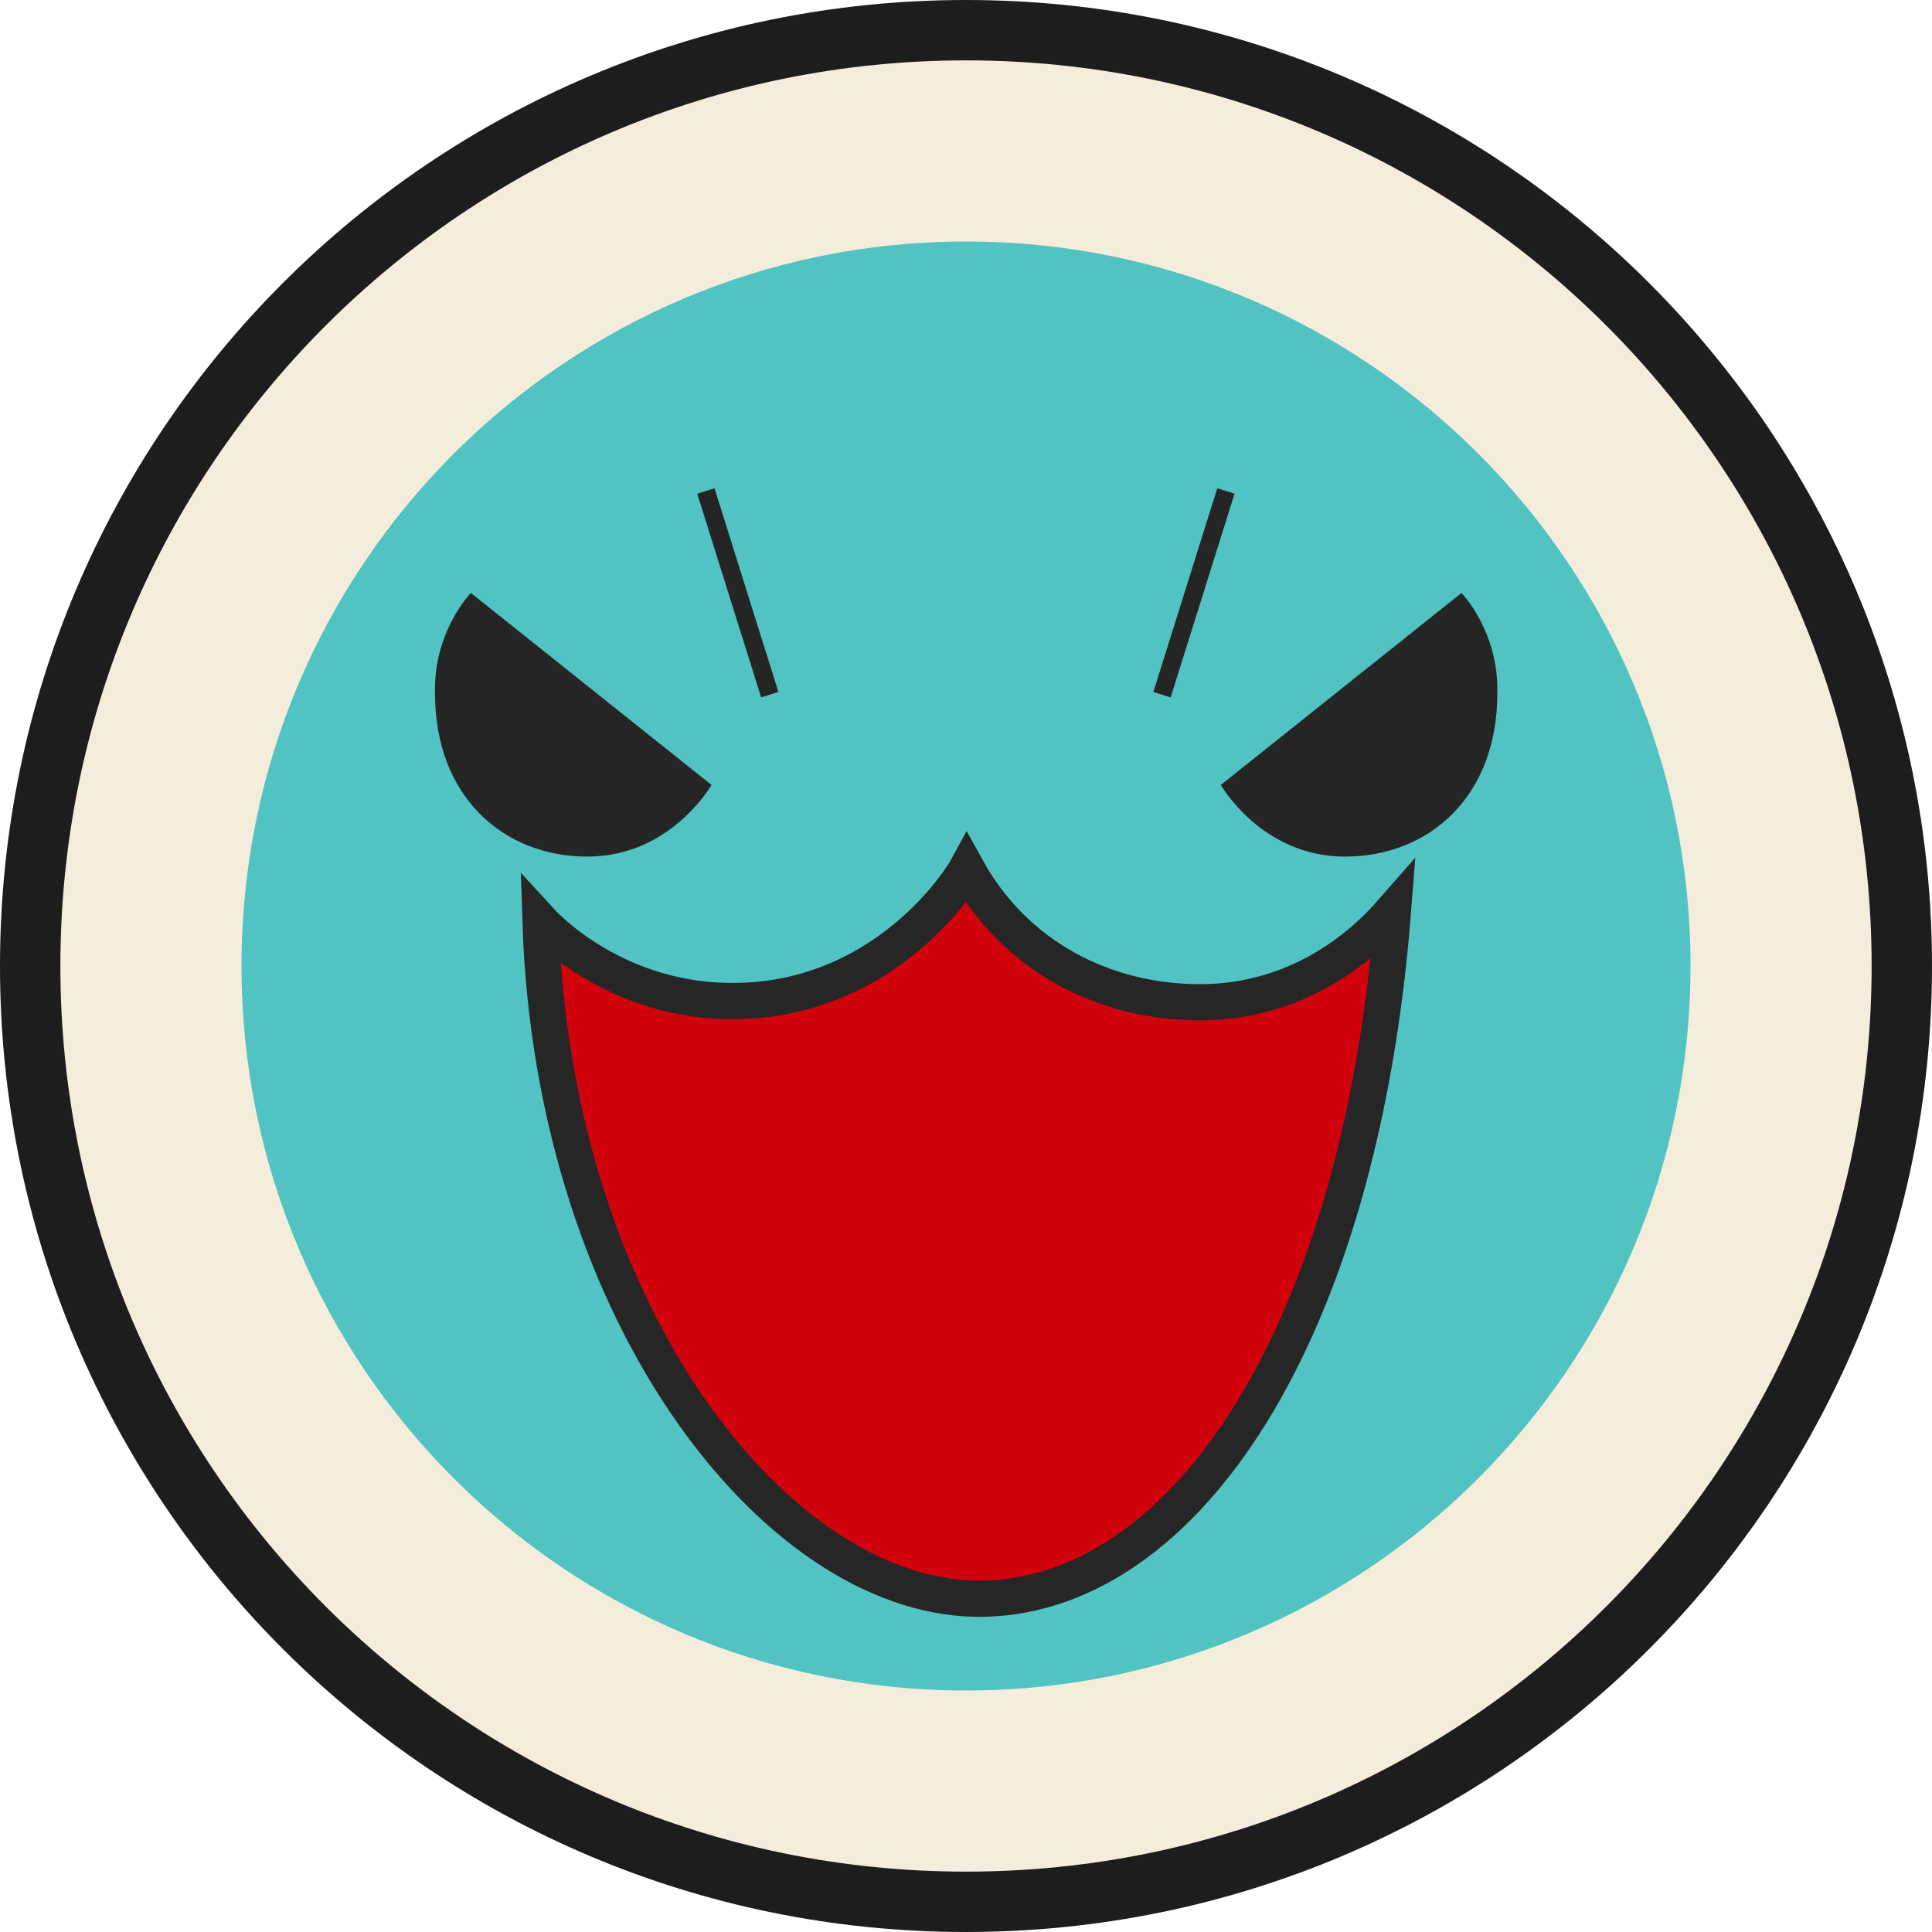
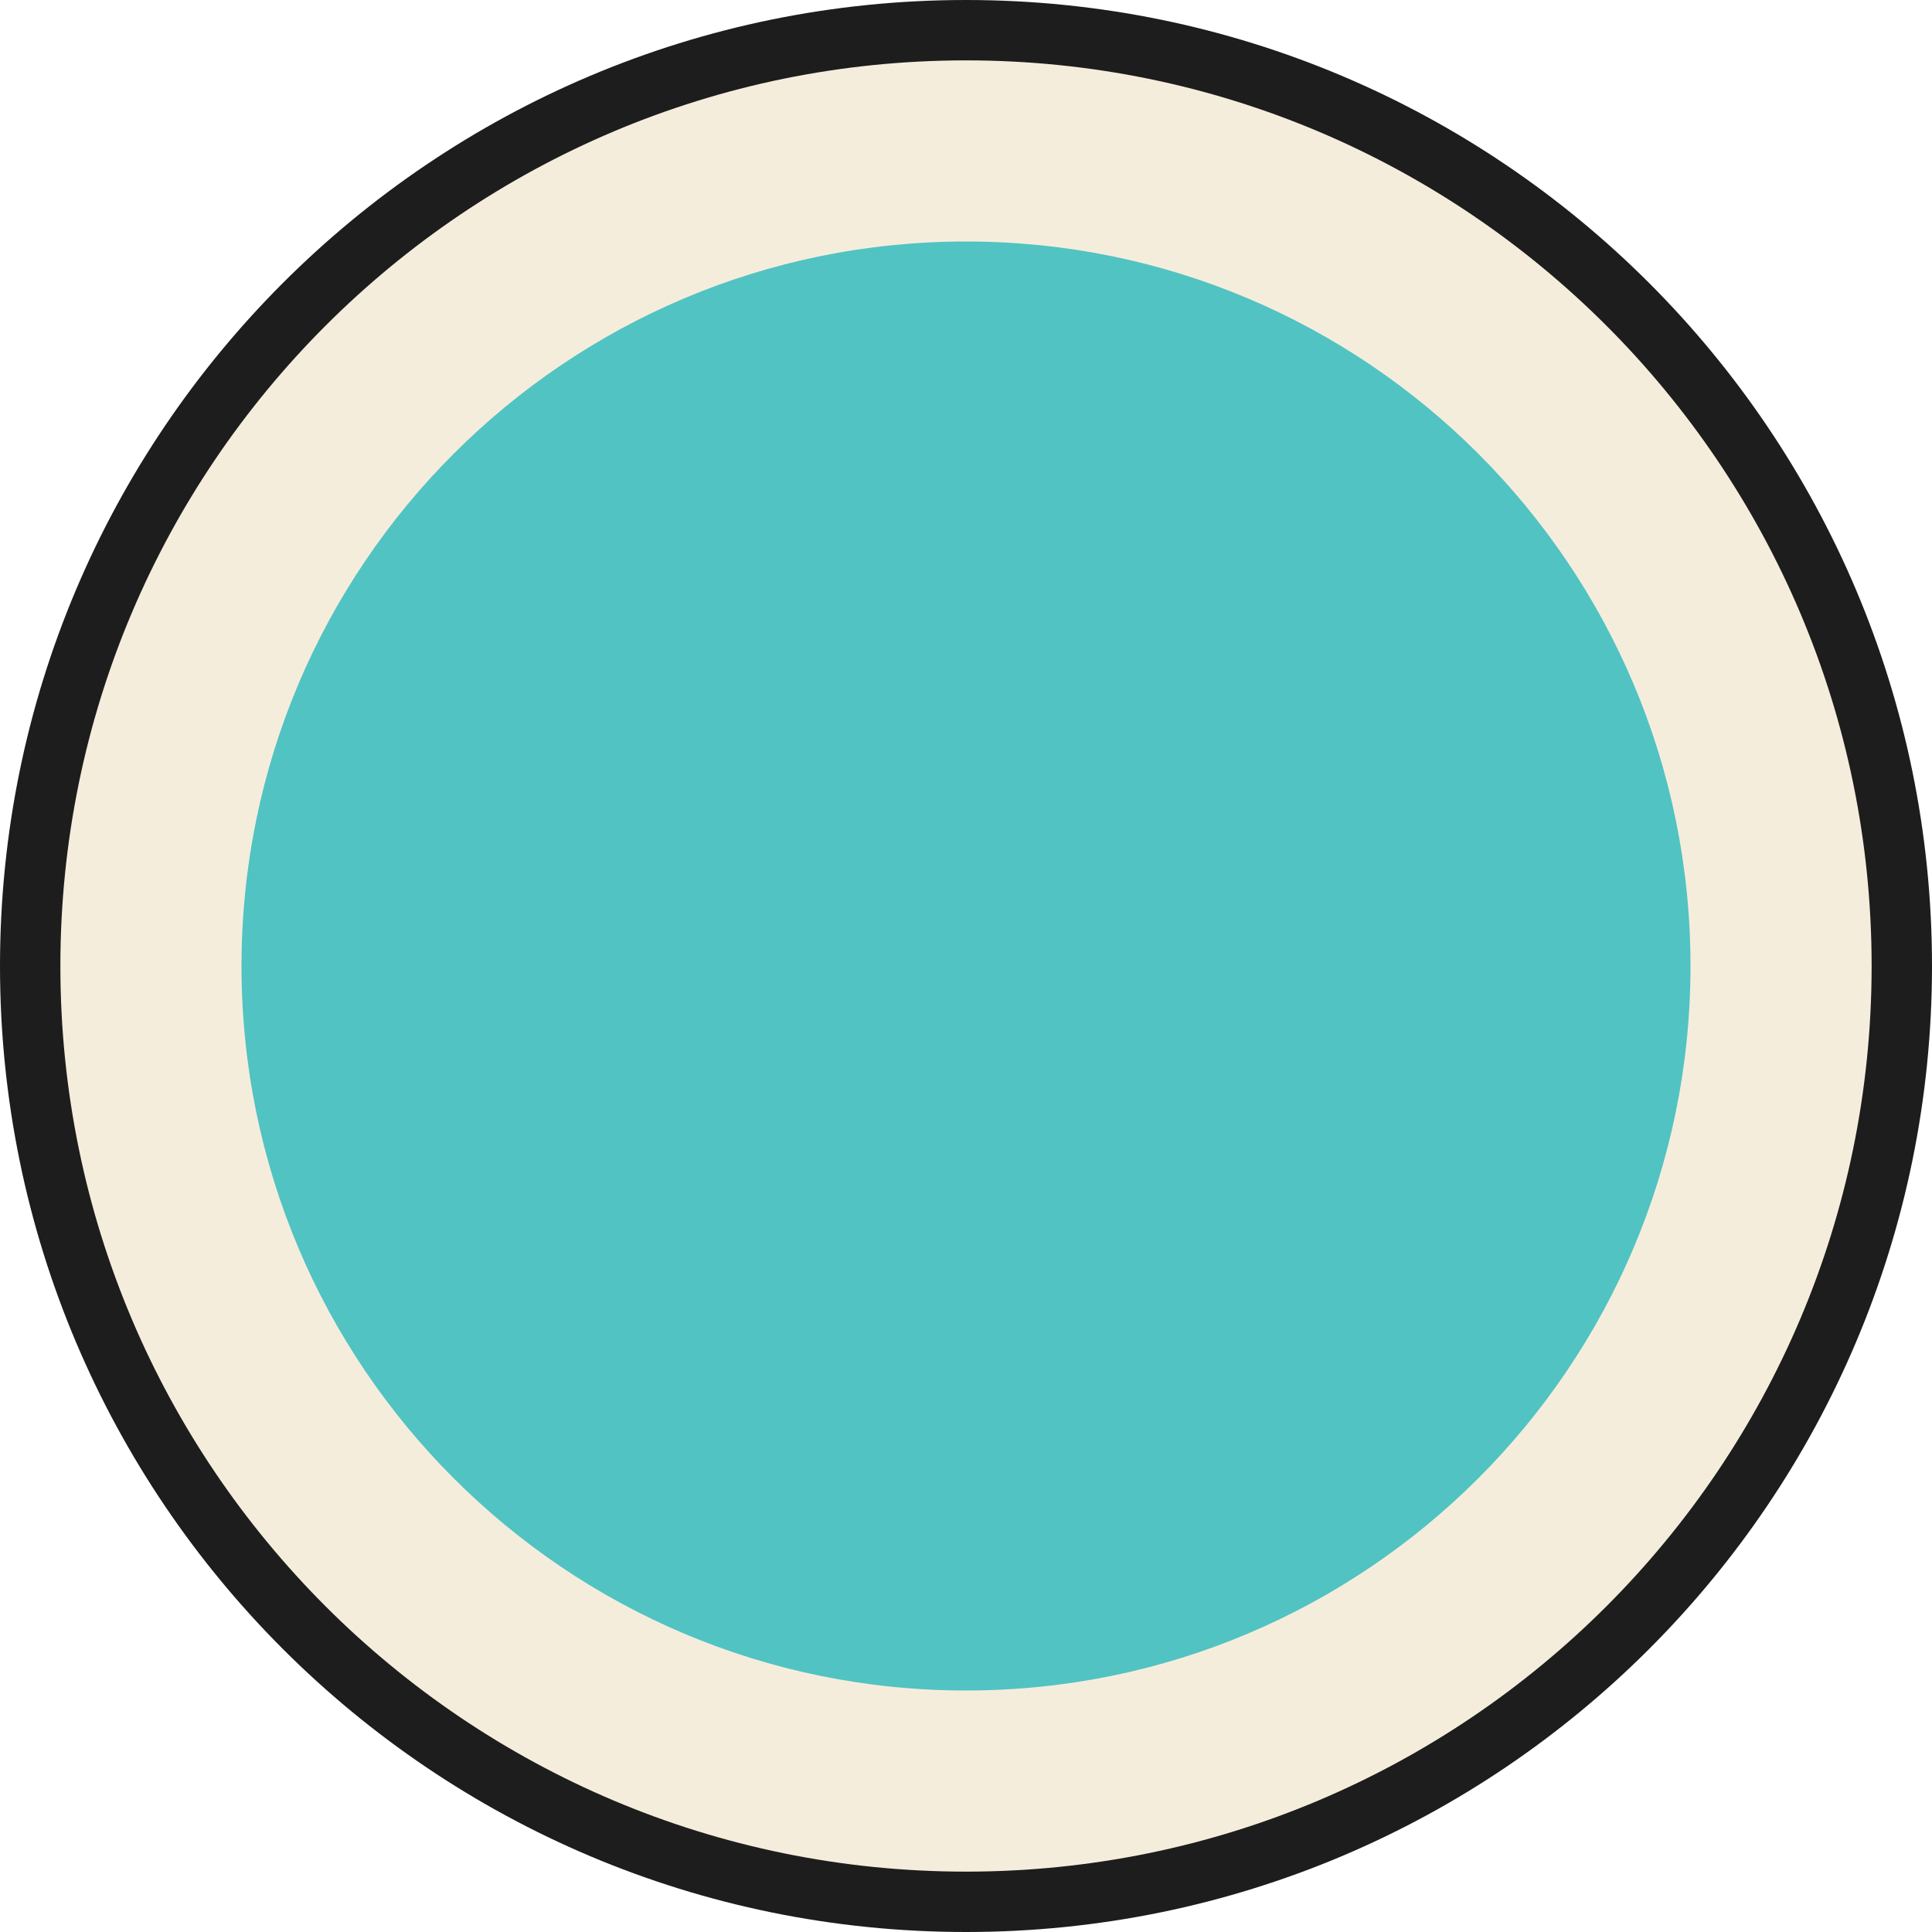
- <svg xmlns="http://www.w3.org/2000/svg" id="Layer_2" data-name="Layer 2" viewBox="0 0 160 160">
+ <svg xmlns="http://www.w3.org/2000/svg" width="100%" height="100%" viewBox="0 0 160 160" version="1.1" xml:space="preserve" style="fill-rule:evenodd;clip-rule:evenodd;stroke-linejoin:round;stroke-miterlimit:2;">
  <g id="don_big">
-     <circle id="Circle_Outter" data-name="Circle Outter" cx="80" cy="80" r="80" fill="#1d1d1d" />
-     <circle id="Circle_Middle" data-name="Circle Middle" cx="80" cy="80" r="75" fill="#f5eddc" />
-     <circle id="Circle_Inner" data-name="Circle Inner" cx="80" cy="80" r="60" fill="#51c3c2" />
-     <path id="Mouth_Open" data-name="Mouth Open" d="M44.762,76.279c.866,.947,7.089,7.141,17.143,6.593,11.924-.649,17.825-10.306,18.158-10.921,4.017,7.275,11.452,11.088,19.424,11.053,9.49-.041,14.937-6.524,15.877-7.596-2.756,35.354-17.247,56.523-33.757,56.985-16.808,.47-35.79-23.081-36.845-56.114Z" fill="#d2020d" stroke="#262626" stroke-miterlimit="10" stroke-width="3" />
-     <line id="Eye_Brow_Right" data-name="Eye Brow Right" x1="101.525" y1="40.66" x2="96.232" y2="57.531" fill="none" stroke="#252525" stroke-miterlimit="10" stroke-width="1.5" />
-     <line id="Eye_Brow_Left" data-name="Eye Brow Left" x1="58.456" y1="40.66" x2="63.75" y2="57.531" fill="none" stroke="#252525" stroke-miterlimit="10" stroke-width="1.5" />
-     <path id="Eye_Right" data-name="Eye Right" d="M121.034,49.106l-19.929,15.899s3.363,5.934,10.286,5.934,12.61-4.945,12.61-13.5c.148-5.143-2.967-8.333-2.967-8.333Z" fill="#252525" />
-     <path id="Eye_Left" data-name="Eye Left" d="M38.995,49.106l19.929,15.899s-3.363,5.934-10.286,5.934-12.61-4.945-12.61-13.5c-.148-5.143,2.967-8.333,2.967-8.333Z" fill="#252525" />
+     <circle id="Circle_Outter" cx="80" cy="80" r="80" style="fill:rgb(29,29,29);" />
+     <circle id="Circle_Middle" cx="80" cy="80" r="75" style="fill:rgb(245,237,220);" />
+     <circle id="Circle_Inner" cx="80" cy="80" r="60" style="fill:rgb(81,195,194);" />
  </g>
</svg>
